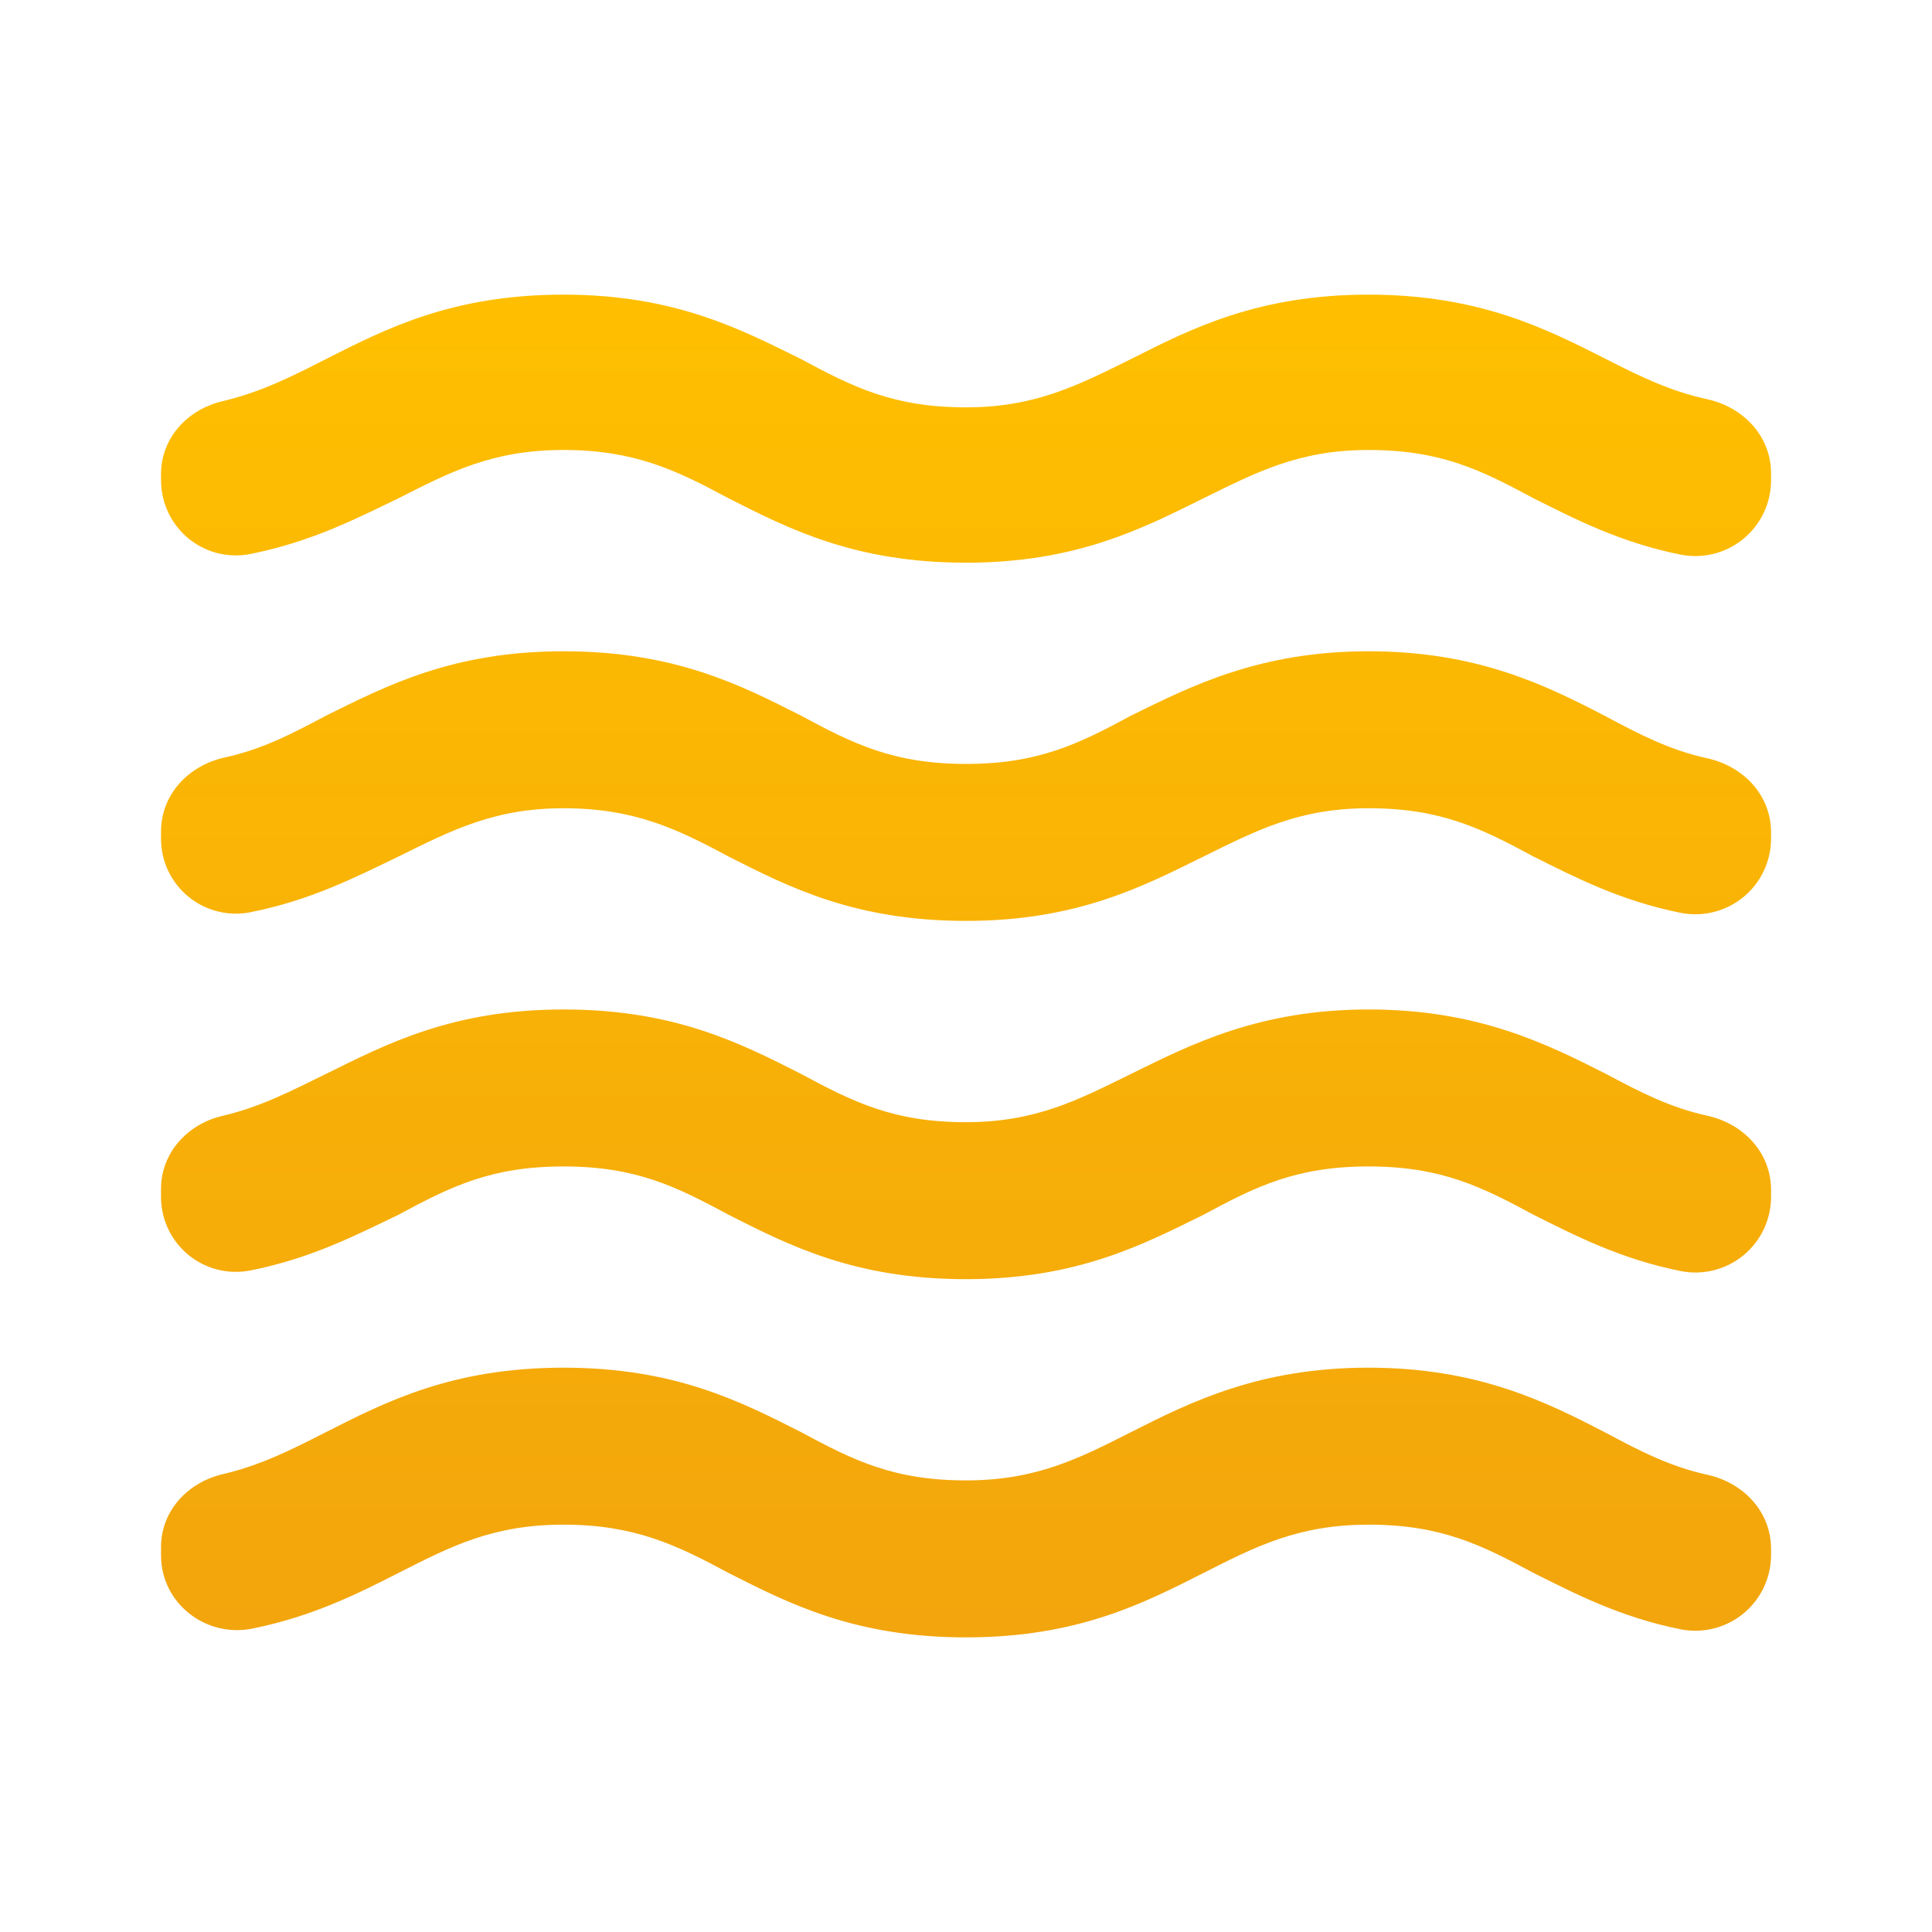
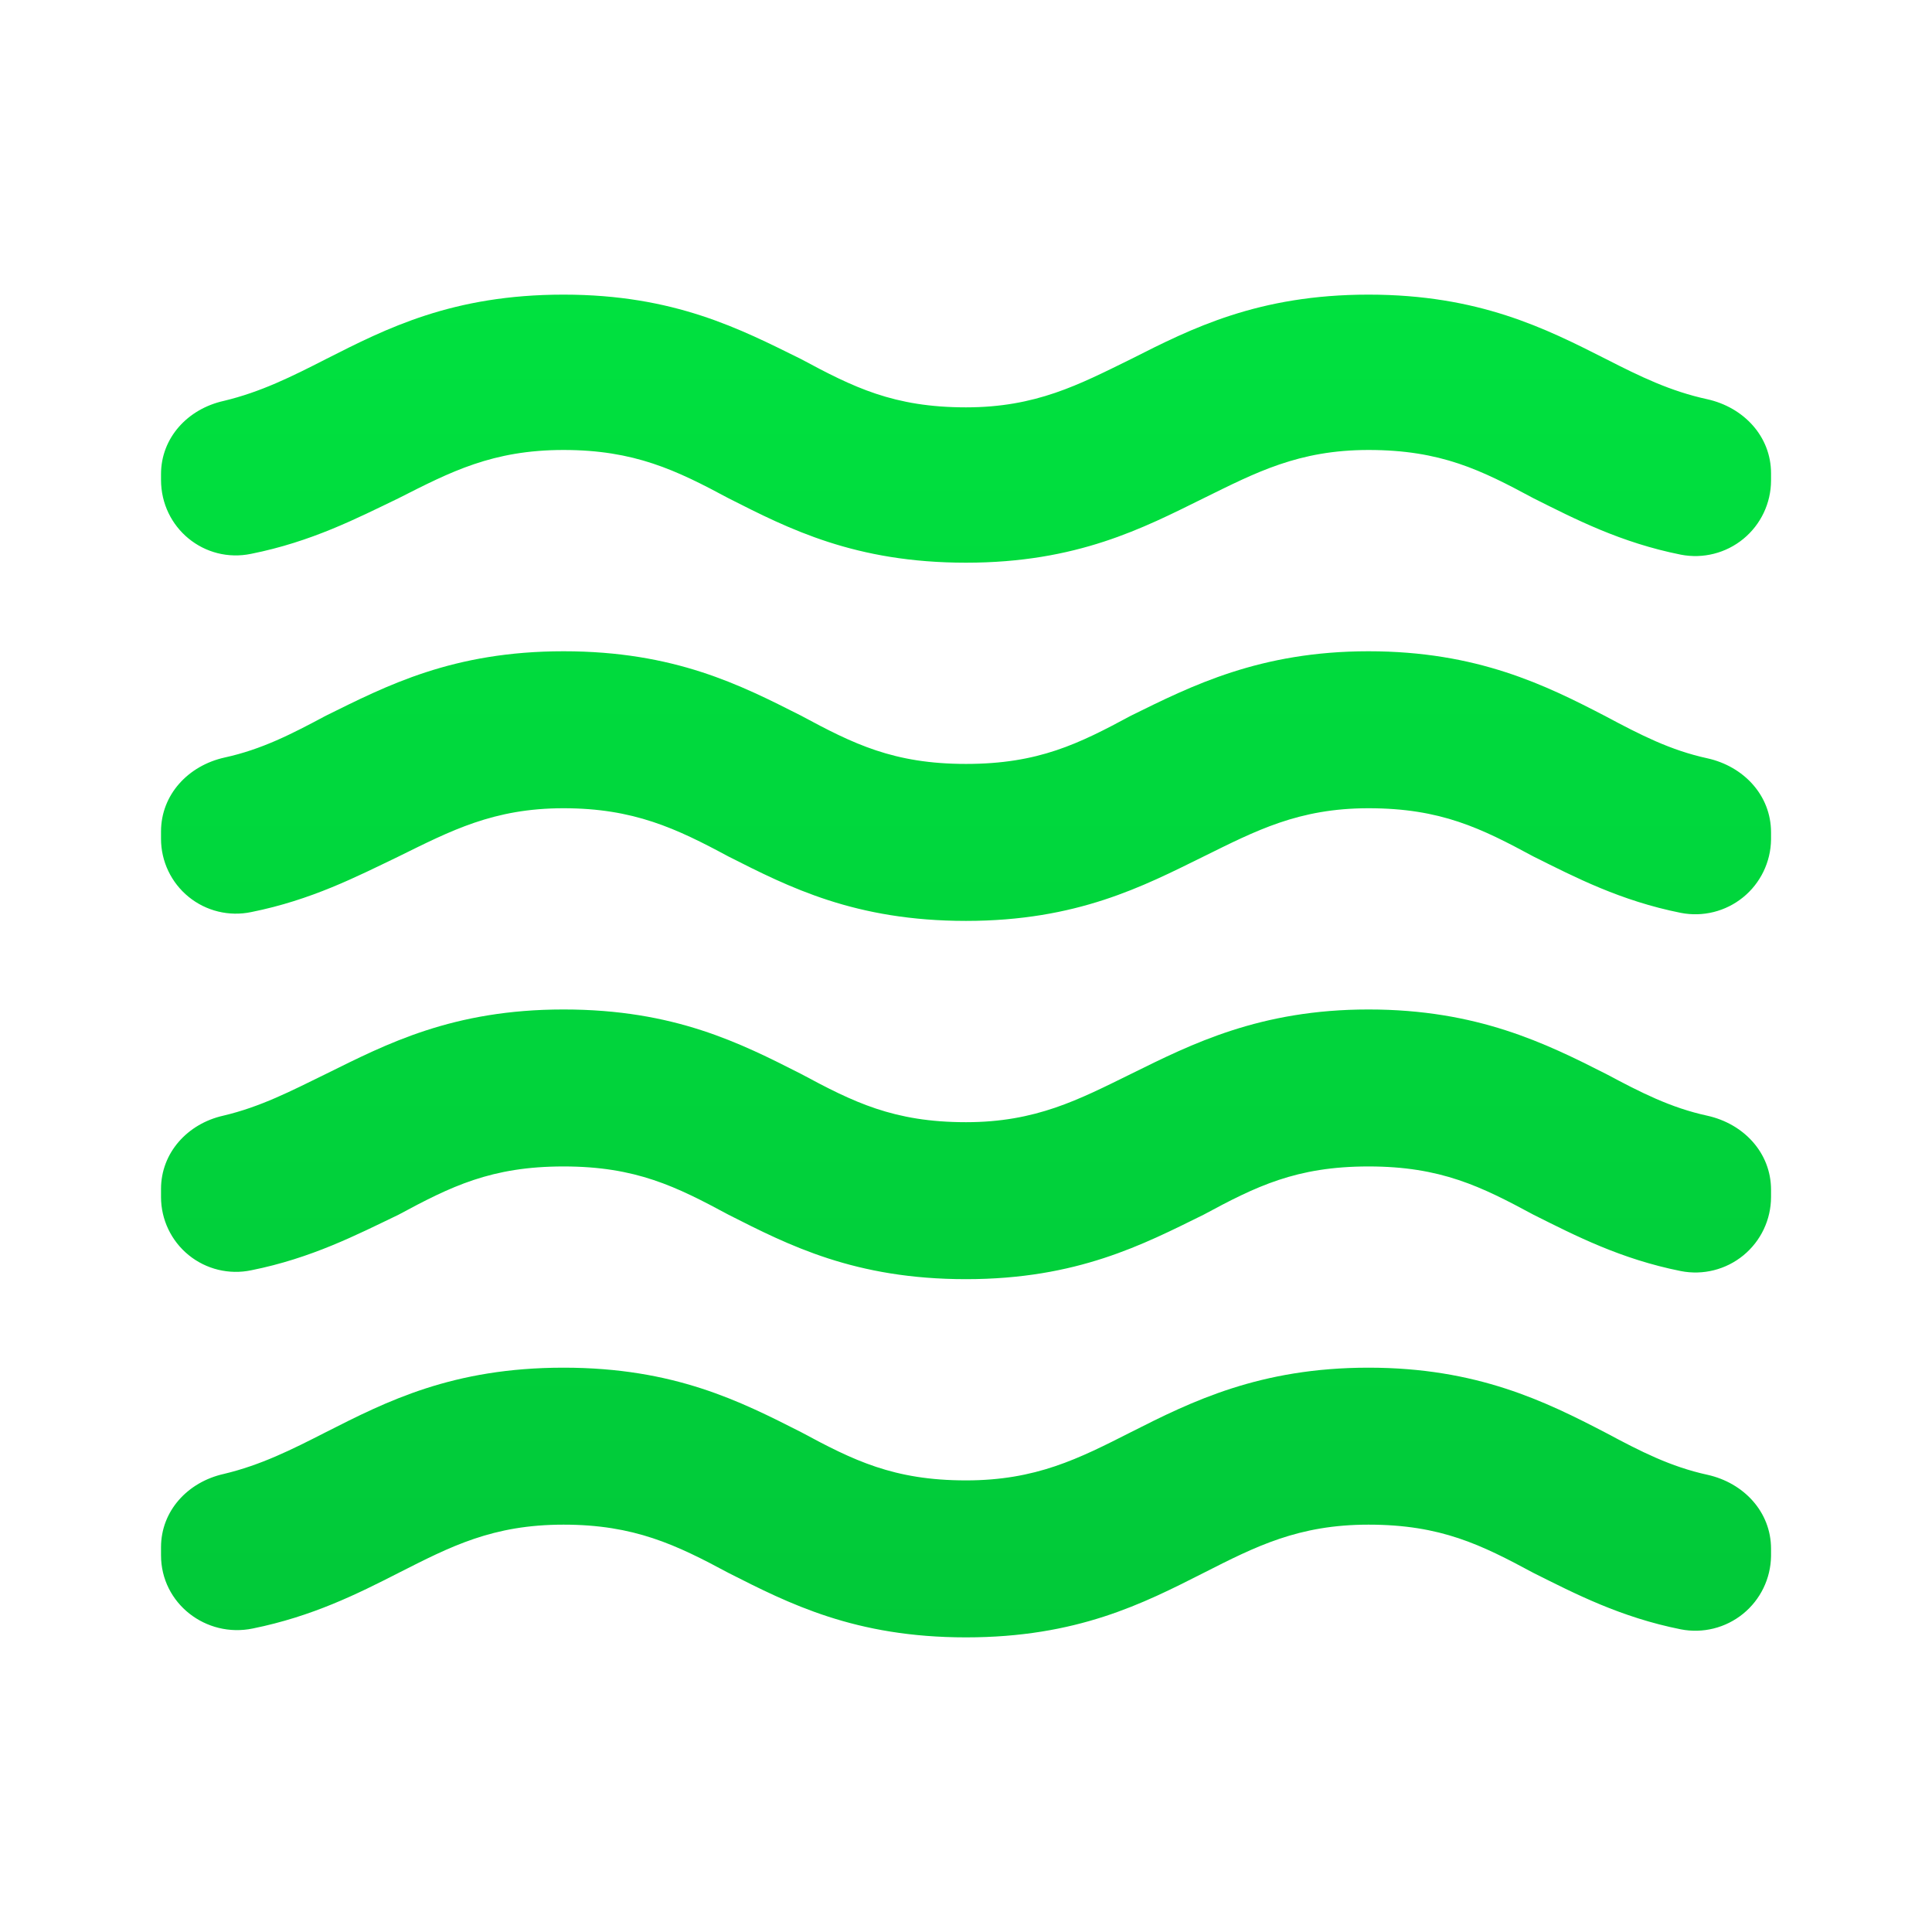
<svg xmlns="http://www.w3.org/2000/svg" width="32" height="32" fill="none">
  <path d="M22.667 22.653c-1.8 0-2.933.56-3.933 1.067-.867.44-1.574.8-2.734.8-1.2 0-1.866-.333-2.733-.8-1-.507-2.093-1.067-3.933-1.067-1.84 0-2.934.56-3.934 1.067-.573.293-1.08.547-1.693.693-.6.134-1.04.614-1.04 1.214v.133c0 .8.747 1.373 1.52 1.213.987-.2 1.733-.573 2.413-.92.867-.44 1.56-.8 2.734-.8 1.173 0 1.866.334 2.733.8 1 .507 2.093 1.067 3.933 1.067 1.84 0 2.934-.56 3.934-1.067.866-.44 1.573-.8 2.733-.8 1.2 0 1.867.334 2.733.8.694.347 1.44.734 2.44.934a1.254 1.254 0 0 0 1.494-1.214v-.12c0-.613-.454-1.093-1.054-1.226-.613-.134-1.106-.387-1.68-.694-1-.52-2.133-1.08-3.933-1.08Zm0-5.933c-1.8 0-2.933.573-3.933 1.067-.867.426-1.574.8-2.734.8-1.2 0-1.866-.334-2.733-.8-1-.507-2.093-1.067-3.933-1.067-1.84 0-2.934.573-3.934 1.067-.573.28-1.08.546-1.706.693-.587.133-1.027.613-1.027 1.213v.134A1.24 1.24 0 0 0 4.16 21.04c1-.2 1.747-.587 2.44-.92.867-.467 1.534-.8 2.734-.8s1.866.333 2.733.8c1 .507 2.093 1.067 3.933 1.067 1.84 0 2.934-.574 3.934-1.067.866-.467 1.533-.8 2.733-.8 1.2 0 1.867.333 2.733.8.694.347 1.44.733 2.44.933a1.252 1.252 0 0 0 1.494-1.226v-.12c0-.614-.454-1.094-1.054-1.227-.613-.133-1.106-.387-1.68-.693-1-.507-2.133-1.067-3.933-1.067ZM26.6 5.947c-1-.507-2.106-1.067-3.933-1.067s-2.933.56-3.933 1.067c-.867.426-1.574.8-2.734.8-1.2 0-1.866-.334-2.733-.8-1-.494-2.093-1.067-3.933-1.067-1.84 0-2.934.56-3.934 1.067-.573.293-1.08.546-1.693.693-.6.133-1.04.613-1.04 1.213v.094c0 .8.72 1.386 1.493 1.226 1-.2 1.747-.586 2.44-.92.867-.44 1.56-.8 2.734-.8 1.173 0 1.866.334 2.733.8 1 .507 2.093 1.067 3.933 1.067 1.84 0 2.934-.573 3.934-1.067.866-.426 1.573-.8 2.733-.8 1.2 0 1.867.334 2.733.8.694.347 1.44.734 2.44.934a1.254 1.254 0 0 0 1.494-1.227v-.12c0-.613-.454-1.093-1.054-1.227-.613-.133-1.106-.373-1.68-.666Zm-3.933 4.84c-1.8 0-2.933.573-3.933 1.066-.867.467-1.534.8-2.734.8s-1.866-.333-2.733-.8c-1-.506-2.093-1.066-3.933-1.066-1.84 0-2.934.573-3.934 1.066-.573.307-1.066.56-1.68.694-.6.133-1.053.613-1.053 1.226v.12a1.24 1.24 0 0 0 1.493 1.214c1-.2 1.747-.587 2.44-.92.867-.427 1.574-.8 2.734-.8s1.866.333 2.733.8c1 .506 2.093 1.066 3.933 1.066 1.84 0 2.934-.573 3.934-1.066.866-.427 1.573-.8 2.733-.8 1.2 0 1.867.333 2.733.8.694.346 1.44.733 2.44.933a1.254 1.254 0 0 0 1.494-1.213v-.12c0-.614-.454-1.094-1.054-1.227-.613-.133-1.106-.387-1.68-.693-1-.52-2.133-1.08-3.933-1.08Z" fill="url(#a)" />
  <defs>
    <linearGradient id="a" x1="16" y1="4.88" x2="16" y2="27.12" gradientUnits="userSpaceOnUse">
-       <stop stop-color="#FFBF00" />
-       <stop offset="1" stop-color="#F2A50C" />
+       <stop stop-color="#00E13F" />
+       <stop offset="1" stop-color="#01C939" />
    </linearGradient>
  </defs>
</svg>
